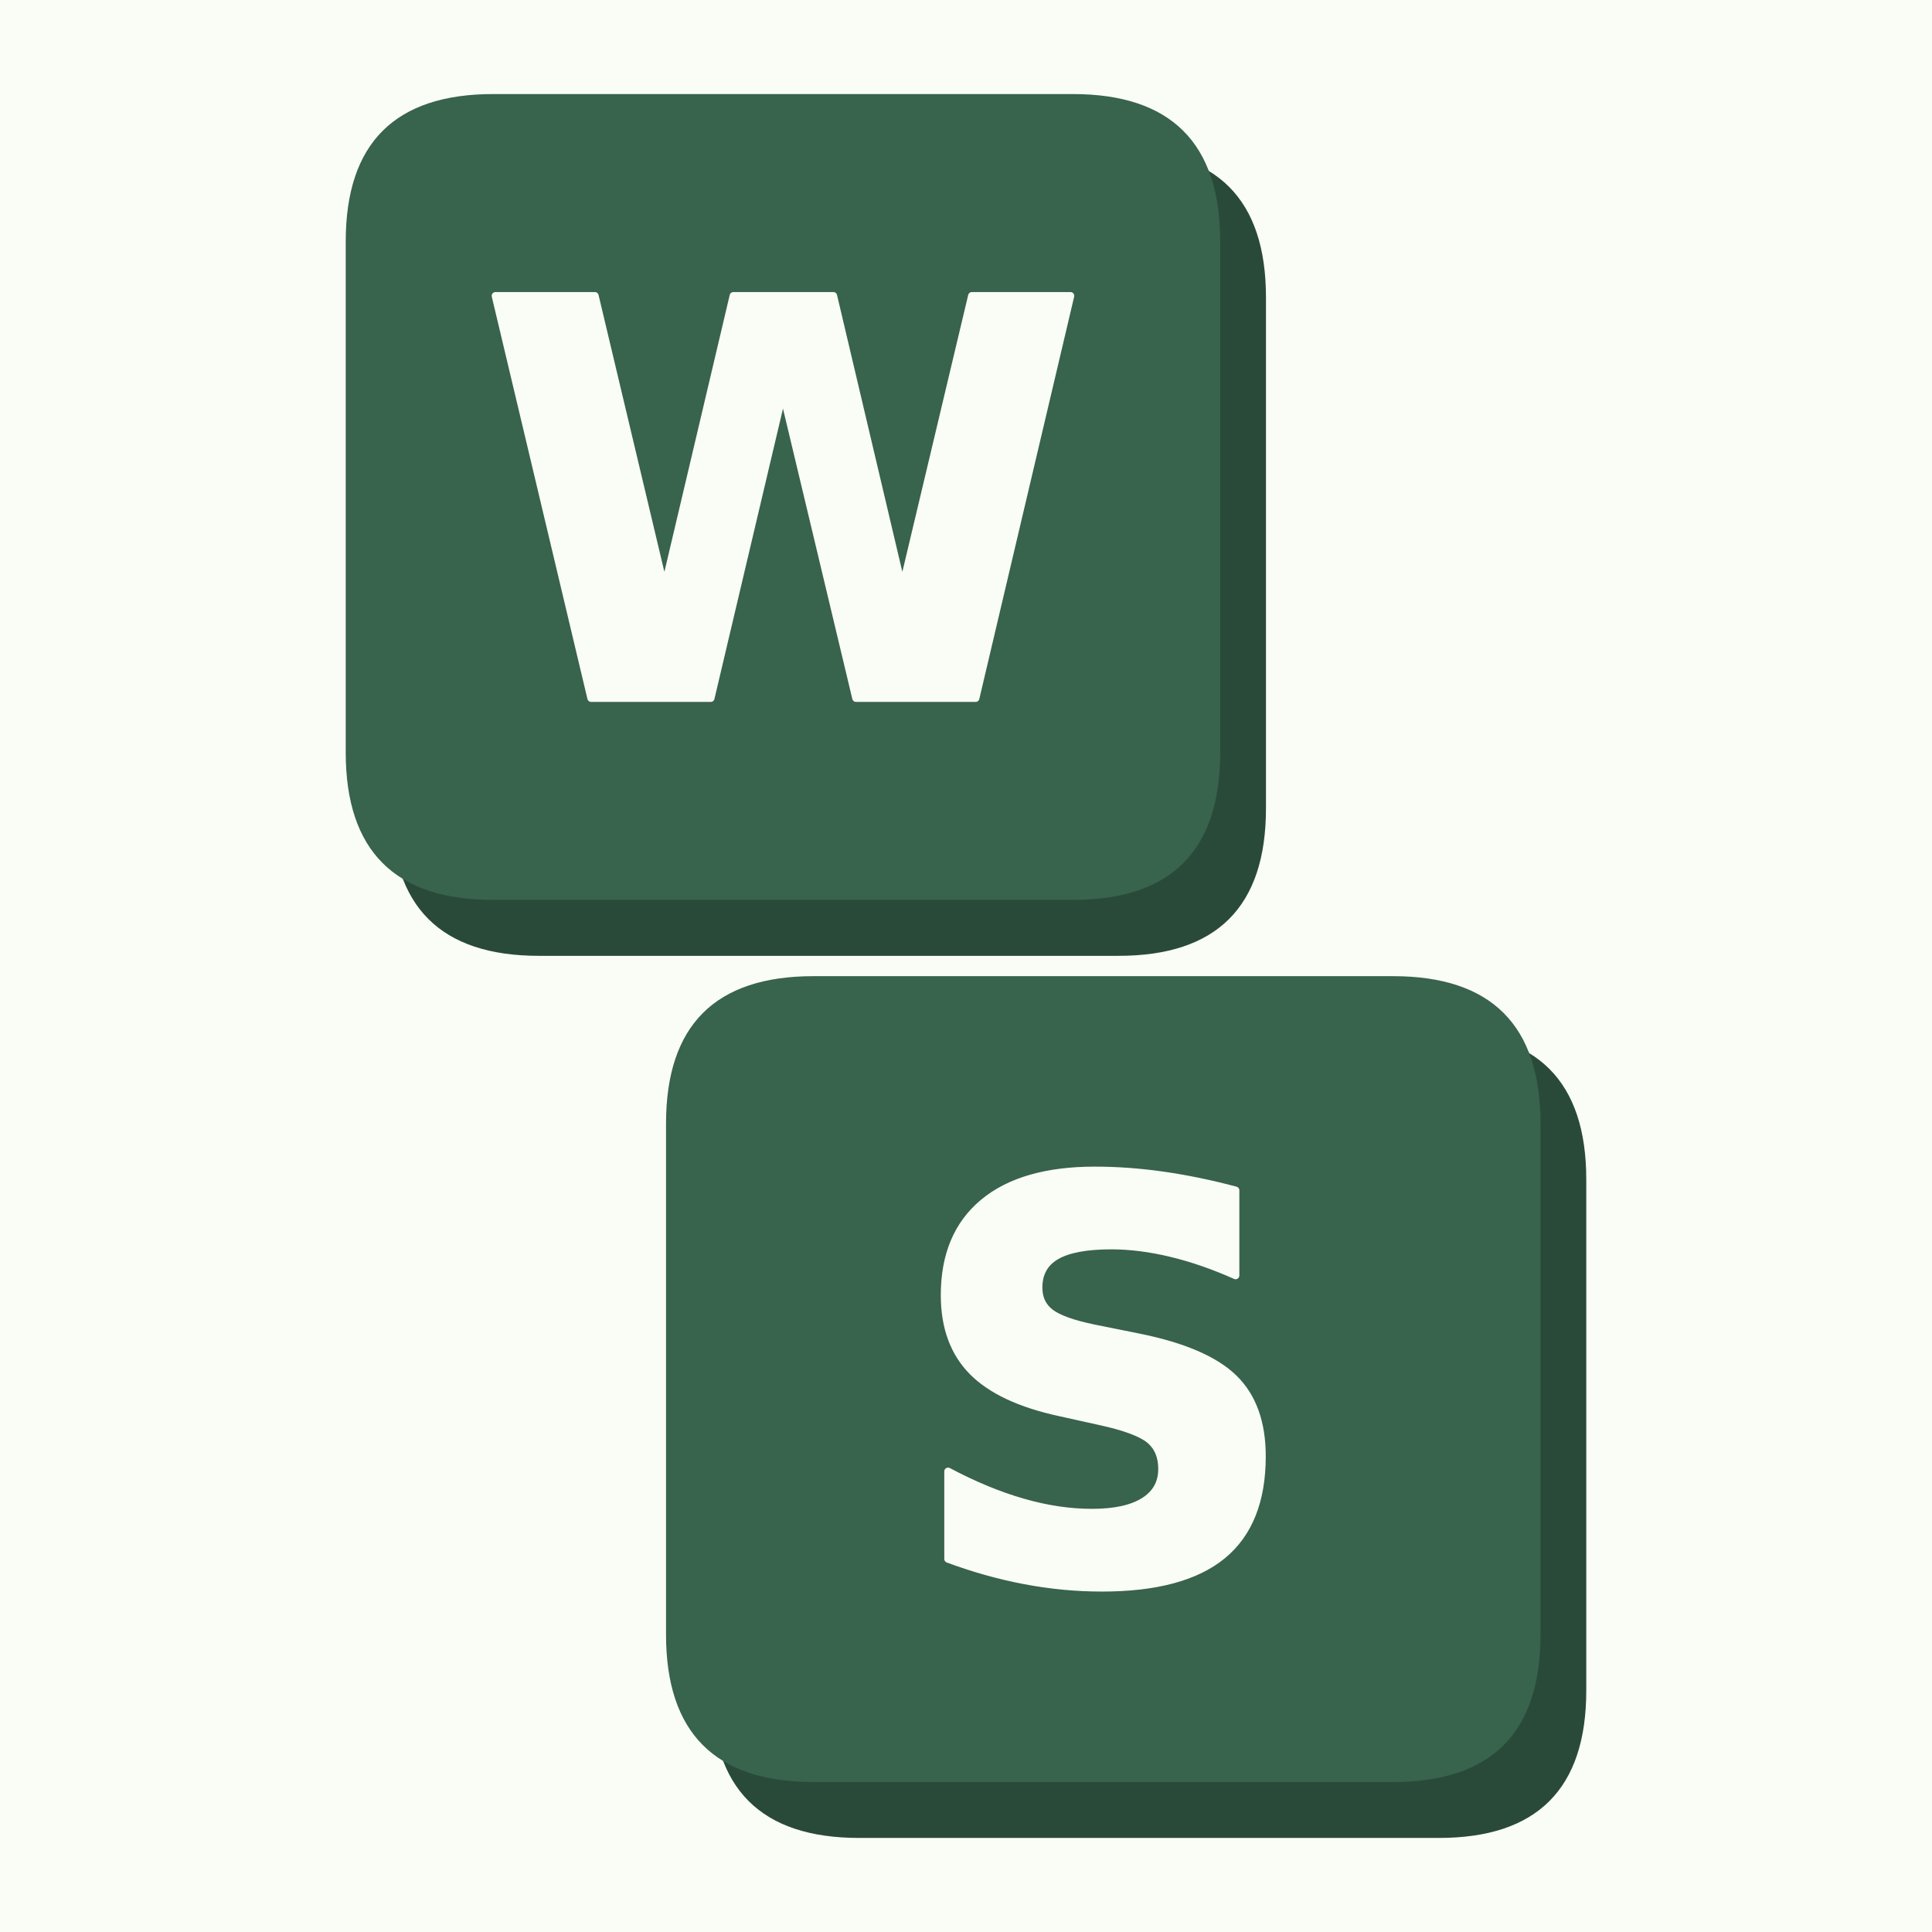
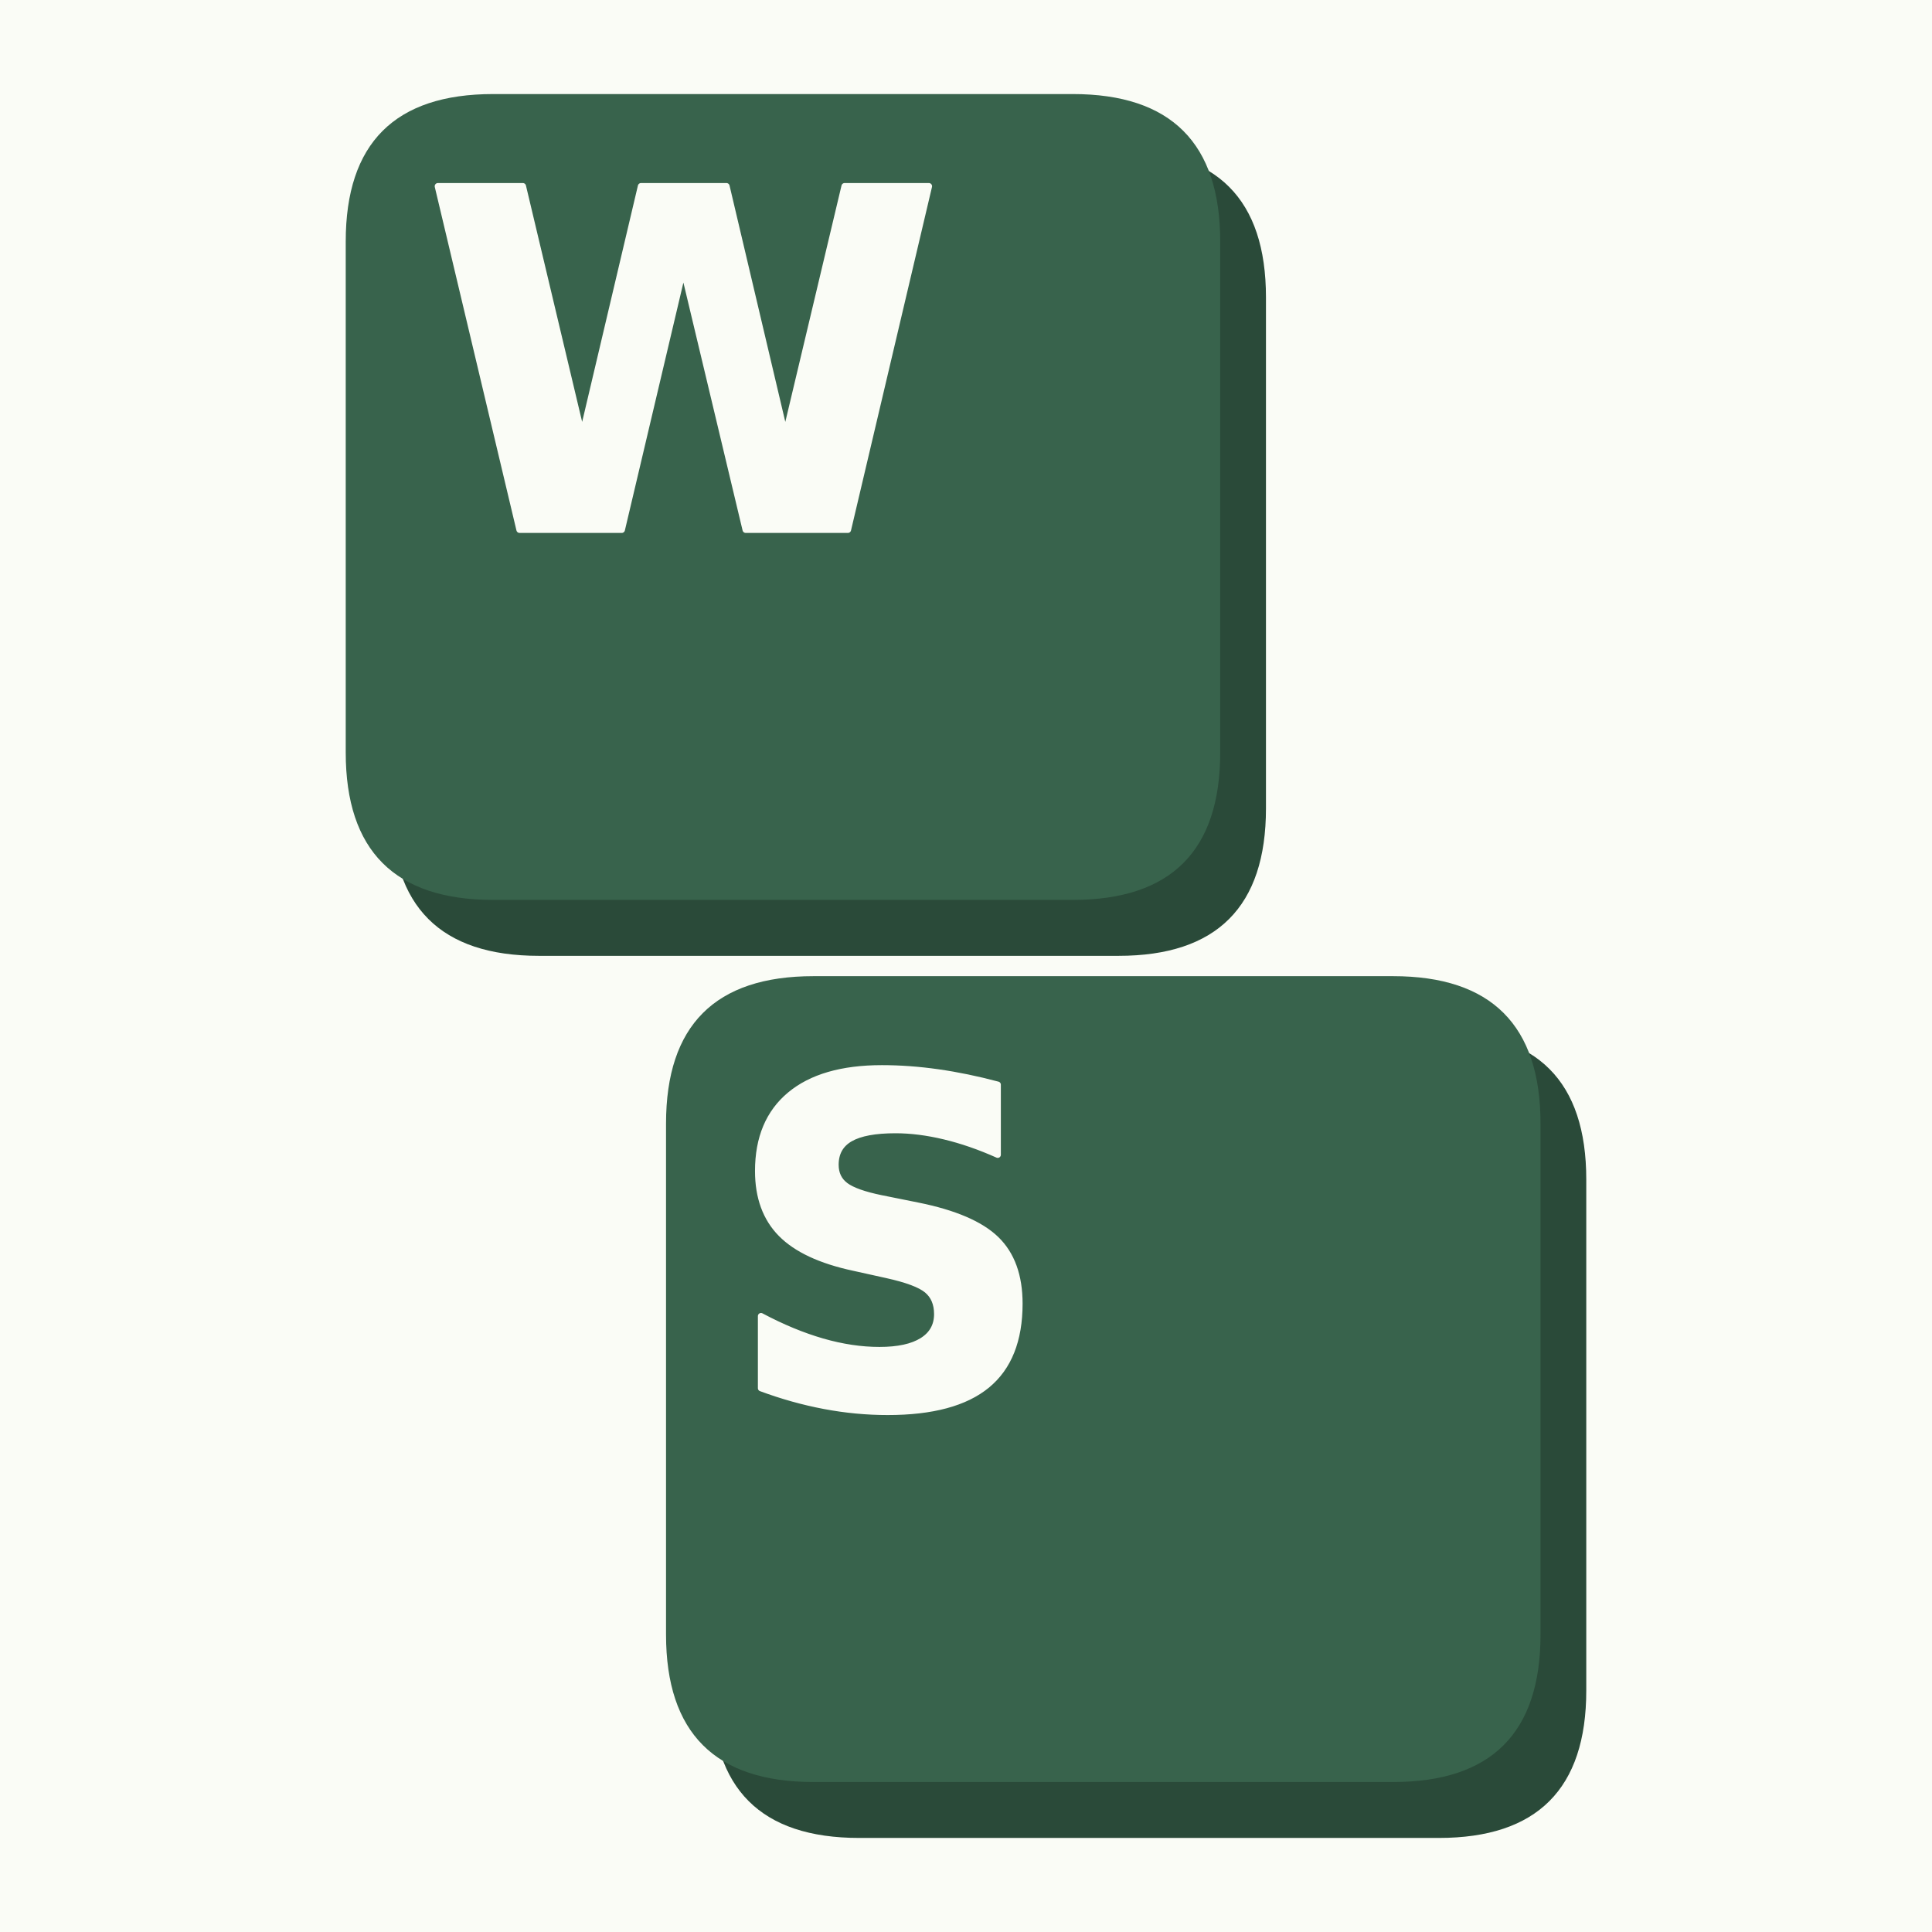
<svg xmlns="http://www.w3.org/2000/svg" width="900" height="900" viewBox="0 0 900 900" fill="none" overflow="hidden" aria-hidden="true" focusable="false">
  <path d="M0 0H900V900H0Z" fill="#fafcf6" />
  <g>
    <g>
      <g transform="translate(450 450) scale(1.184211) translate(-522 -481)">
        <g data-key="W">
          <path d="M354 160H582Q640 160 640 218V419Q640 477 582 477H354Q296 477 296 419V218Q296 160 354 160Z" fill="#2a4a39" />
          <path d="M336 138H564Q622 138 622 196V397Q622 455 564 455H336Q278 455 278 397V196Q278 138 336 138Z" fill="#38634c" />
-           <path d="M61 1493H430L688 408L944 1493H1315L1571 408L1829 1493H2195L1843 0H1399L1128 1135L860 0H416Z" transform="translate(330.432 375.629) scale(0.106 -0.106)" fill="#fafcf6" stroke="#fafcf6" stroke-width="28" stroke-linejoin="round" paint-order="stroke" />
+           <path d="M61 1493H430L688 408L944 1493H1315L1571 408L1829 1493H2195L1843 0H1399L1128 1135L860 0H416Z" transform="translate(308.7467 309.3775) scale(0.09049602 -0.09049602)" fill="#fafcf6" stroke="#fafcf6" stroke-width="28" stroke-linejoin="round" paint-order="stroke" />
        </g>
        <g data-key="S">
          <path d="M480 507H708Q766 507 766 565V766Q766 824 708 824H480Q422 824 422 766V565Q422 507 480 507Z" fill="#2a4a39" />
          <path d="M462 485H690Q748 485 748 543V744Q748 802 690 802H462Q404 802 404 744V543Q404 485 462 485Z" fill="#38634c" />
-           <path d="M1227 1446V1130Q1104 1185 987.0 1213.0Q870 1241 766 1241Q628 1241 562.0 1203.0Q496 1165 496 1085Q496 1025 540.5 991.5Q585 958 702 934L866 901Q1115 851 1220.0 749.0Q1325 647 1325 459Q1325 212 1178.5 91.5Q1032 -29 731 -29Q589 -29 446.0 -2.0Q303 25 160 78V403Q303 327 436.5 288.5Q570 250 694 250Q820 250 887.0 292.0Q954 334 954 412Q954 482 908.5 520.0Q863 558 727 588L578 621Q354 669 250.5 774.0Q147 879 147 1057Q147 1280 291.0 1400.0Q435 1520 705 1520Q828 1520 958.0 1501.5Q1088 1483 1227 1446Z" transform="translate(497.984 722.523) scale(0.106 -0.106)" fill="#fafcf6" stroke="#fafcf6" stroke-width="28" stroke-linejoin="round" paint-order="stroke" />
+           <path d="M1227 1446V1130Q1104 1185 987.0 1213.0Q870 1241 766 1241Q628 1241 562.0 1203.0Q496 1165 496 1085Q496 1025 540.5 991.5Q585 958 702 934L866 901Q1115 851 1220.0 749.0Q1325 647 1325 459Q1325 212 1178.5 91.5Q1032 -29 731 -29Q589 -29 446.0 -2.0Q303 25 160 78V403Q303 327 436.5 288.5Q570 250 694 250Q820 250 887.0 292.0Q954 334 954 412Q954 482 908.5 520.0Q863 558 727 588L578 621Q354 669 250.5 774.0Q147 879 147 1057Q147 1280 291.0 1400.0Q435 1520 705 1520Q828 1520 958.0 1501.5Q1088 1483 1227 1446Z" transform="translate(427.3914 653.8913) scale(0.08728246 -0.08728246)" fill="#fafcf6" stroke="#fafcf6" stroke-width="28" stroke-linejoin="round" paint-order="stroke" />
        </g>
      </g>
    </g>
  </g>
</svg>
